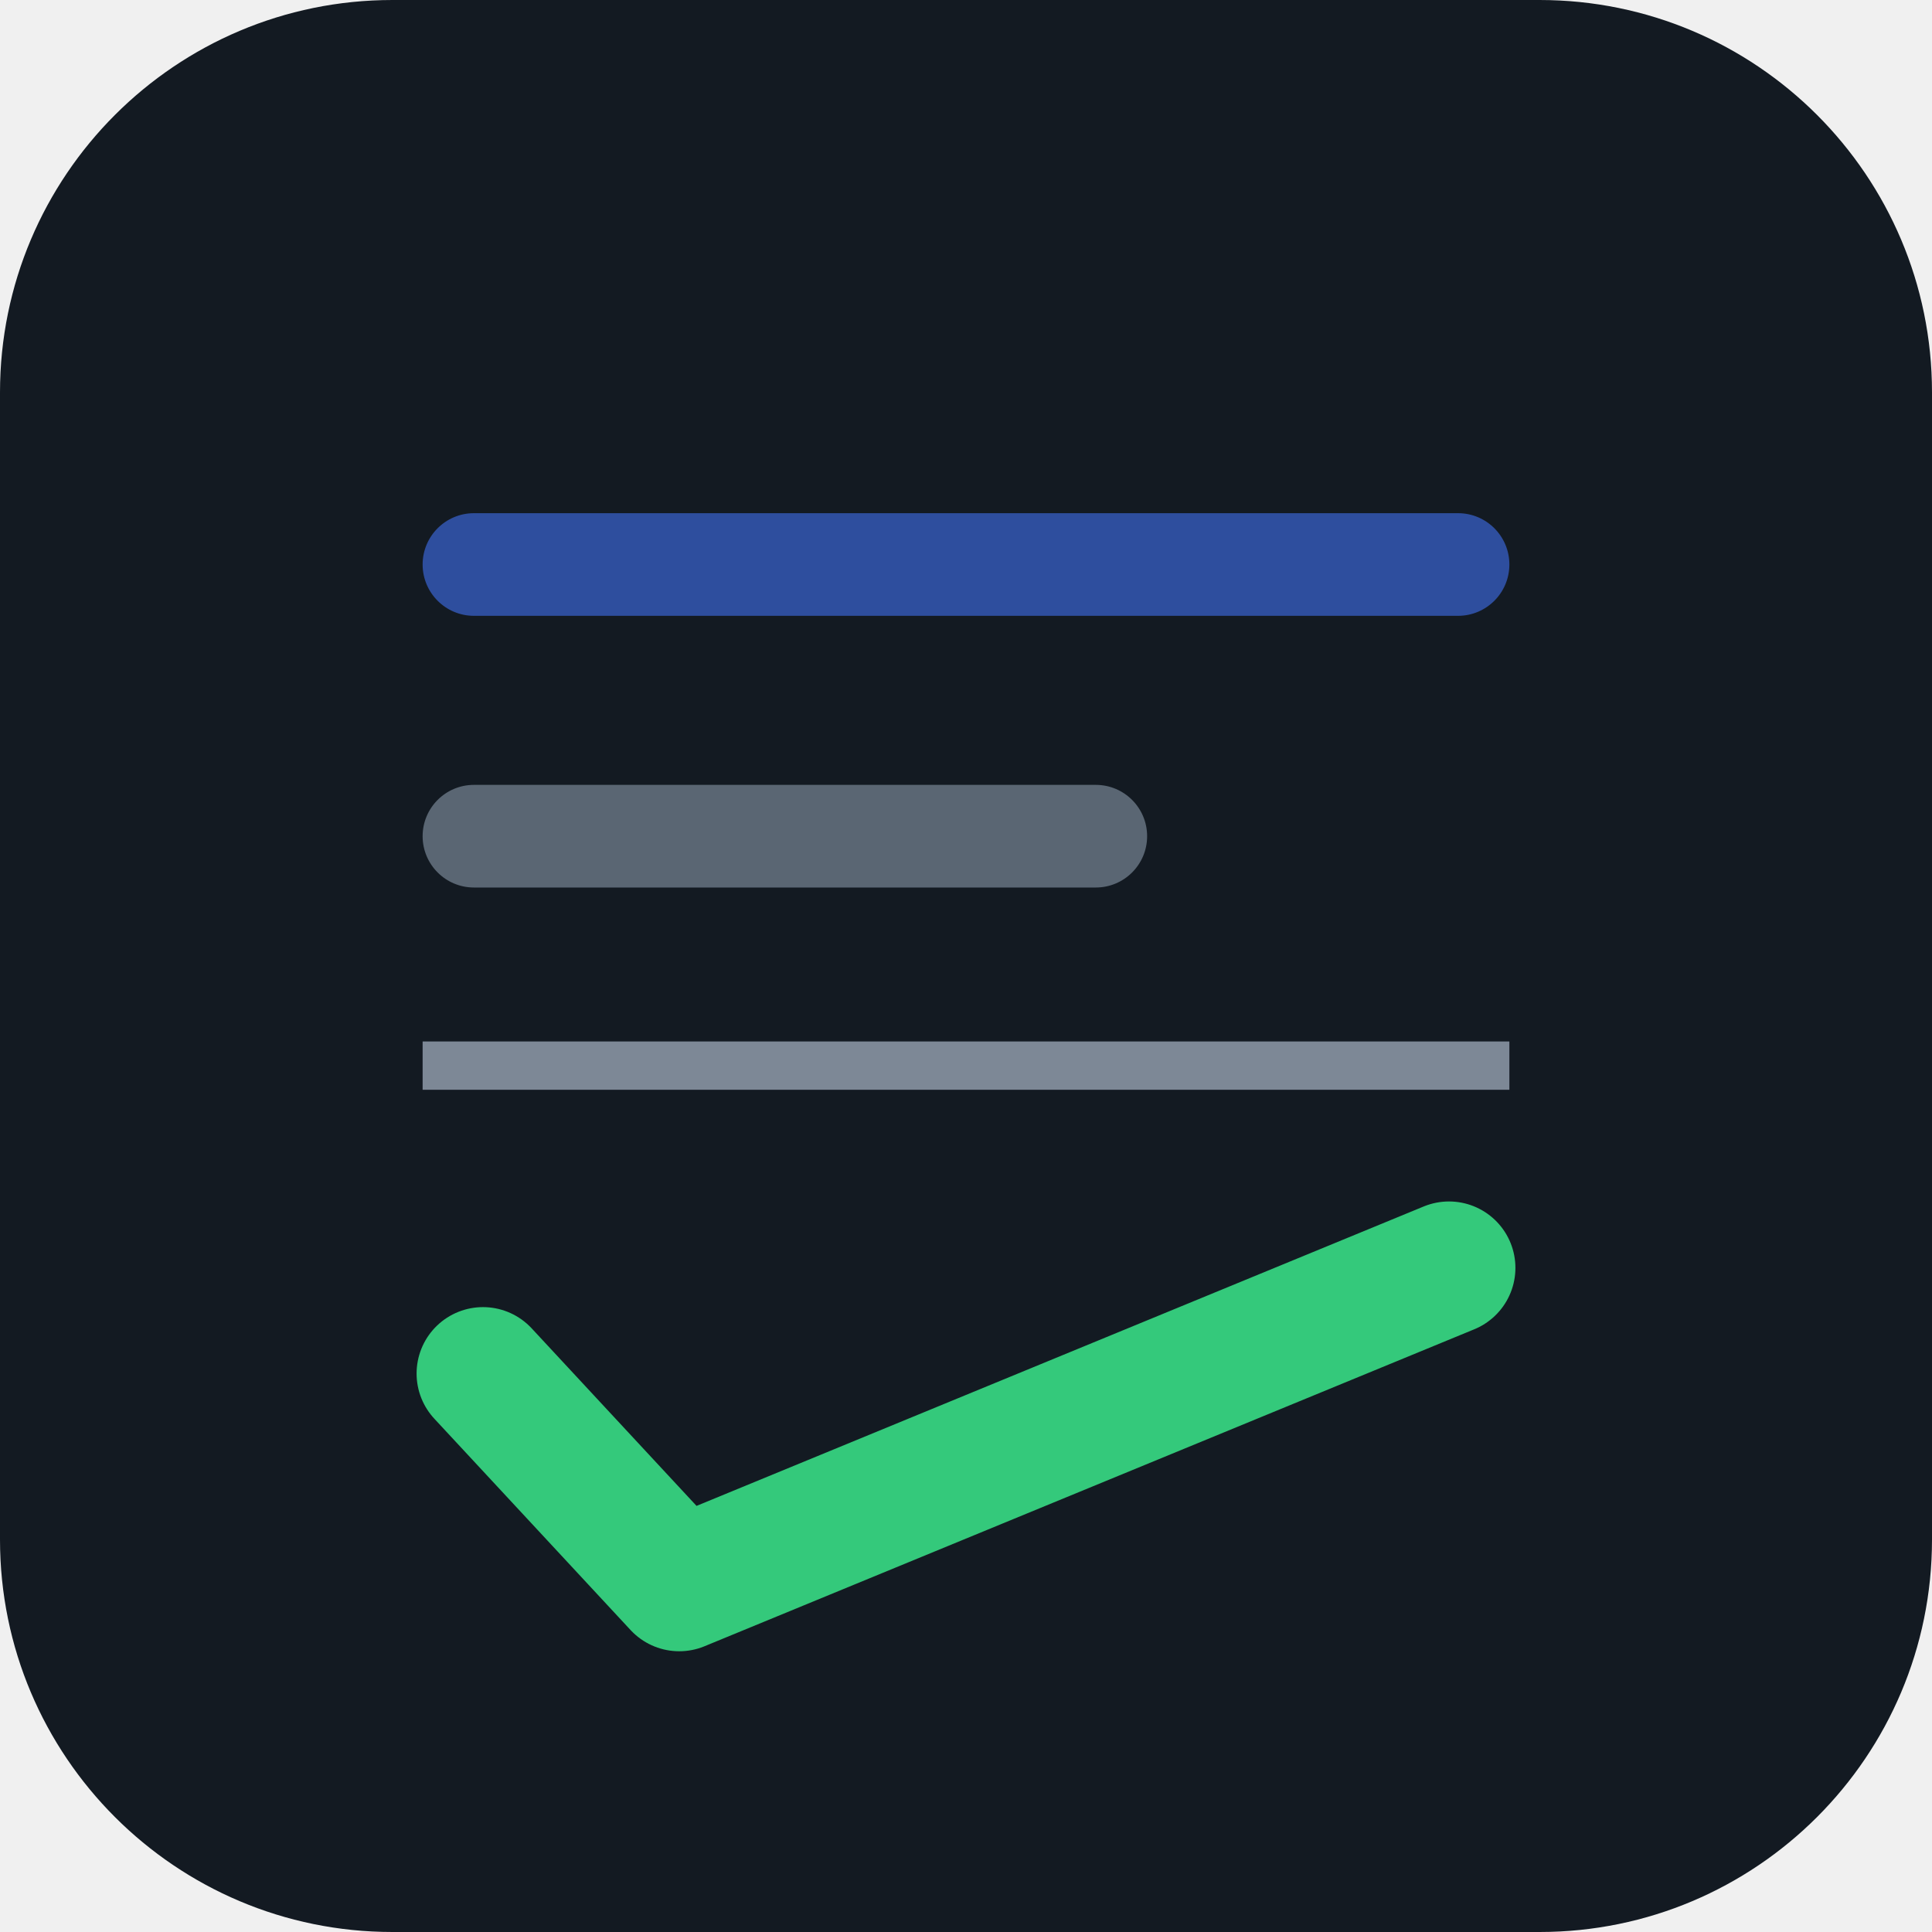
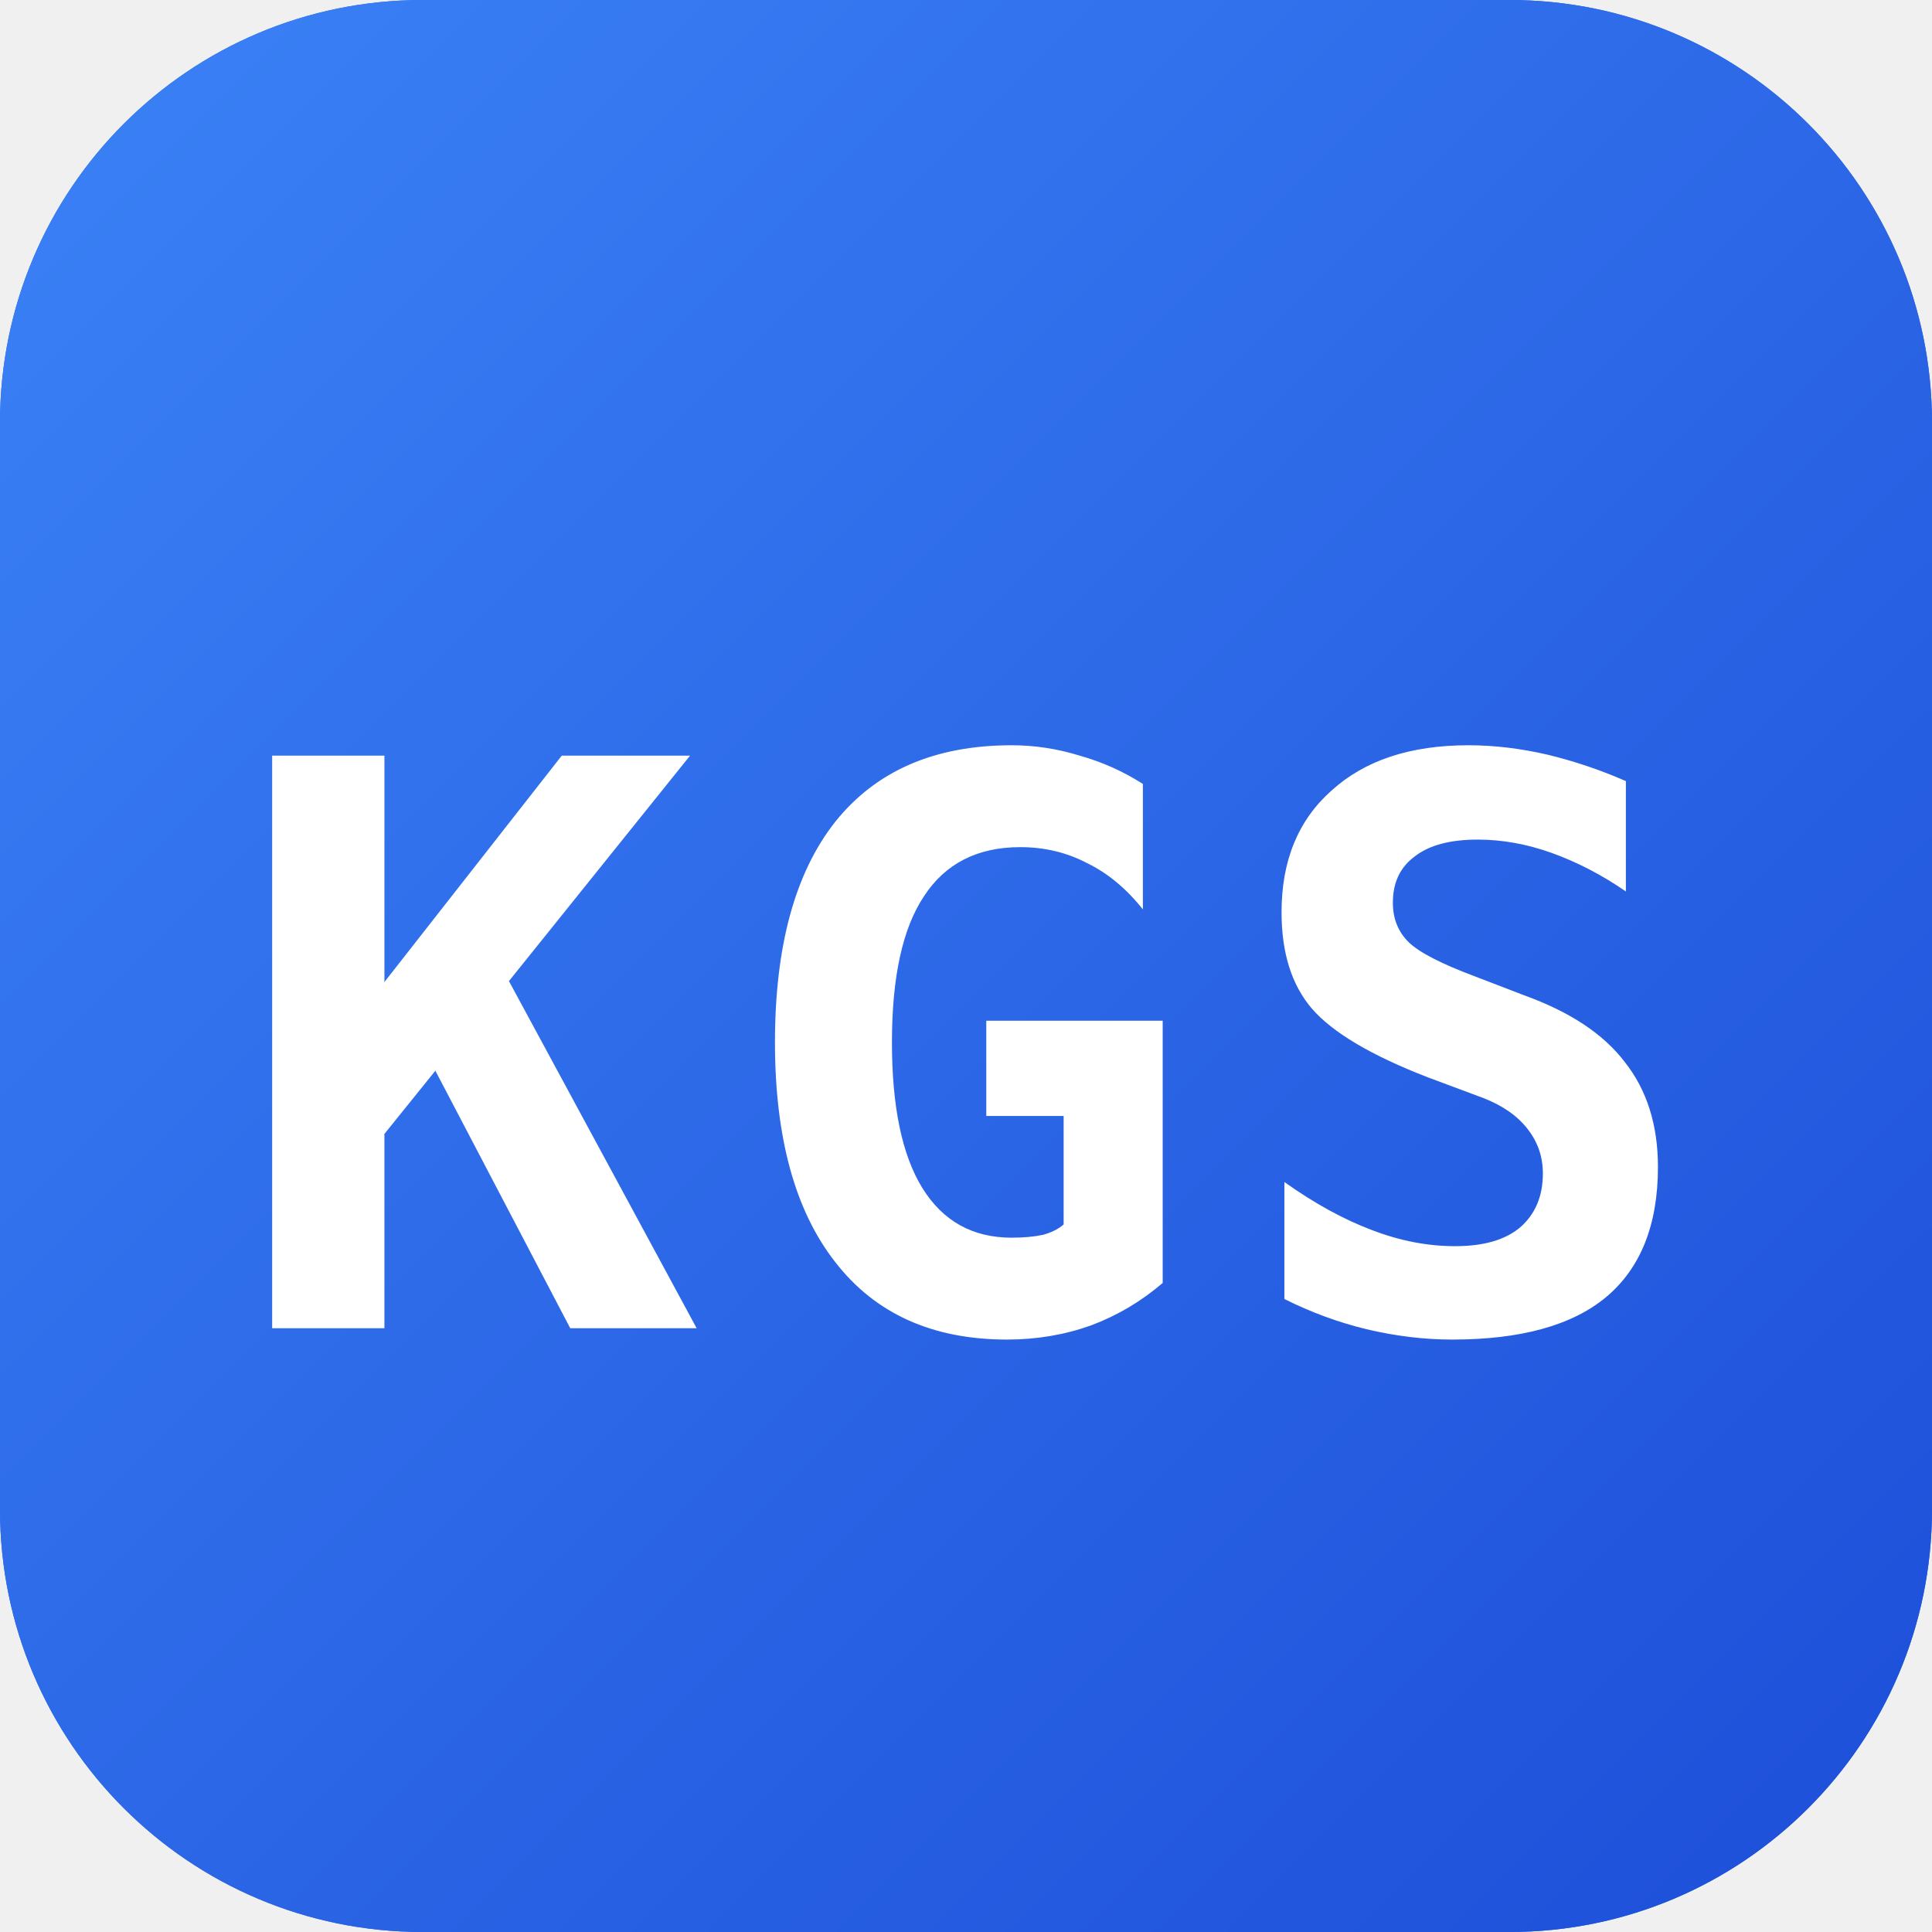
- <svg xmlns="http://www.w3.org/2000/svg" viewBox="0 0 64 64">
-   <rect width="64" height="64" rx="13" fill="#131a22" />
-   <rect x="14" y="17" width="36" height="3.4" rx="1.7" fill="#2e4e9e" />
-   <rect x="14" y="26" width="24" height="3.4" rx="1.7" fill="#5a6673" />
-   <rect x="14" y="34.5" width="36" height="1.6" fill="#7d8896" />
-   <path d="M16 45.5l6.5 7L48 42" fill="none" stroke="#34c97b" stroke-width="4.4" stroke-linecap="round" stroke-linejoin="round" />
+ <svg xmlns="http://www.w3.org/2000/svg" viewBox="0 0 32 32">
+   <rect width="32" height="32" rx="7" fill="#2563eb" />
+   <rect x="0" y="0" width="32" height="32" rx="7" fill="url(#g)" />
+   <defs>
+     <linearGradient id="g" x1="0" y1="0" x2="32" y2="32" gradientUnits="userSpaceOnUse">
+       <stop offset="0" stop-color="#3b82f6" />
+       <stop offset="1" stop-color="#1d4ed8" />
+     </linearGradient>
+   </defs>
+   <text x="16" y="22" font-family="'JetBrains Mono',monospace" font-size="13" font-weight="700" fill="white" text-anchor="middle" letter-spacing="0.5">KGS</text>
</svg>
